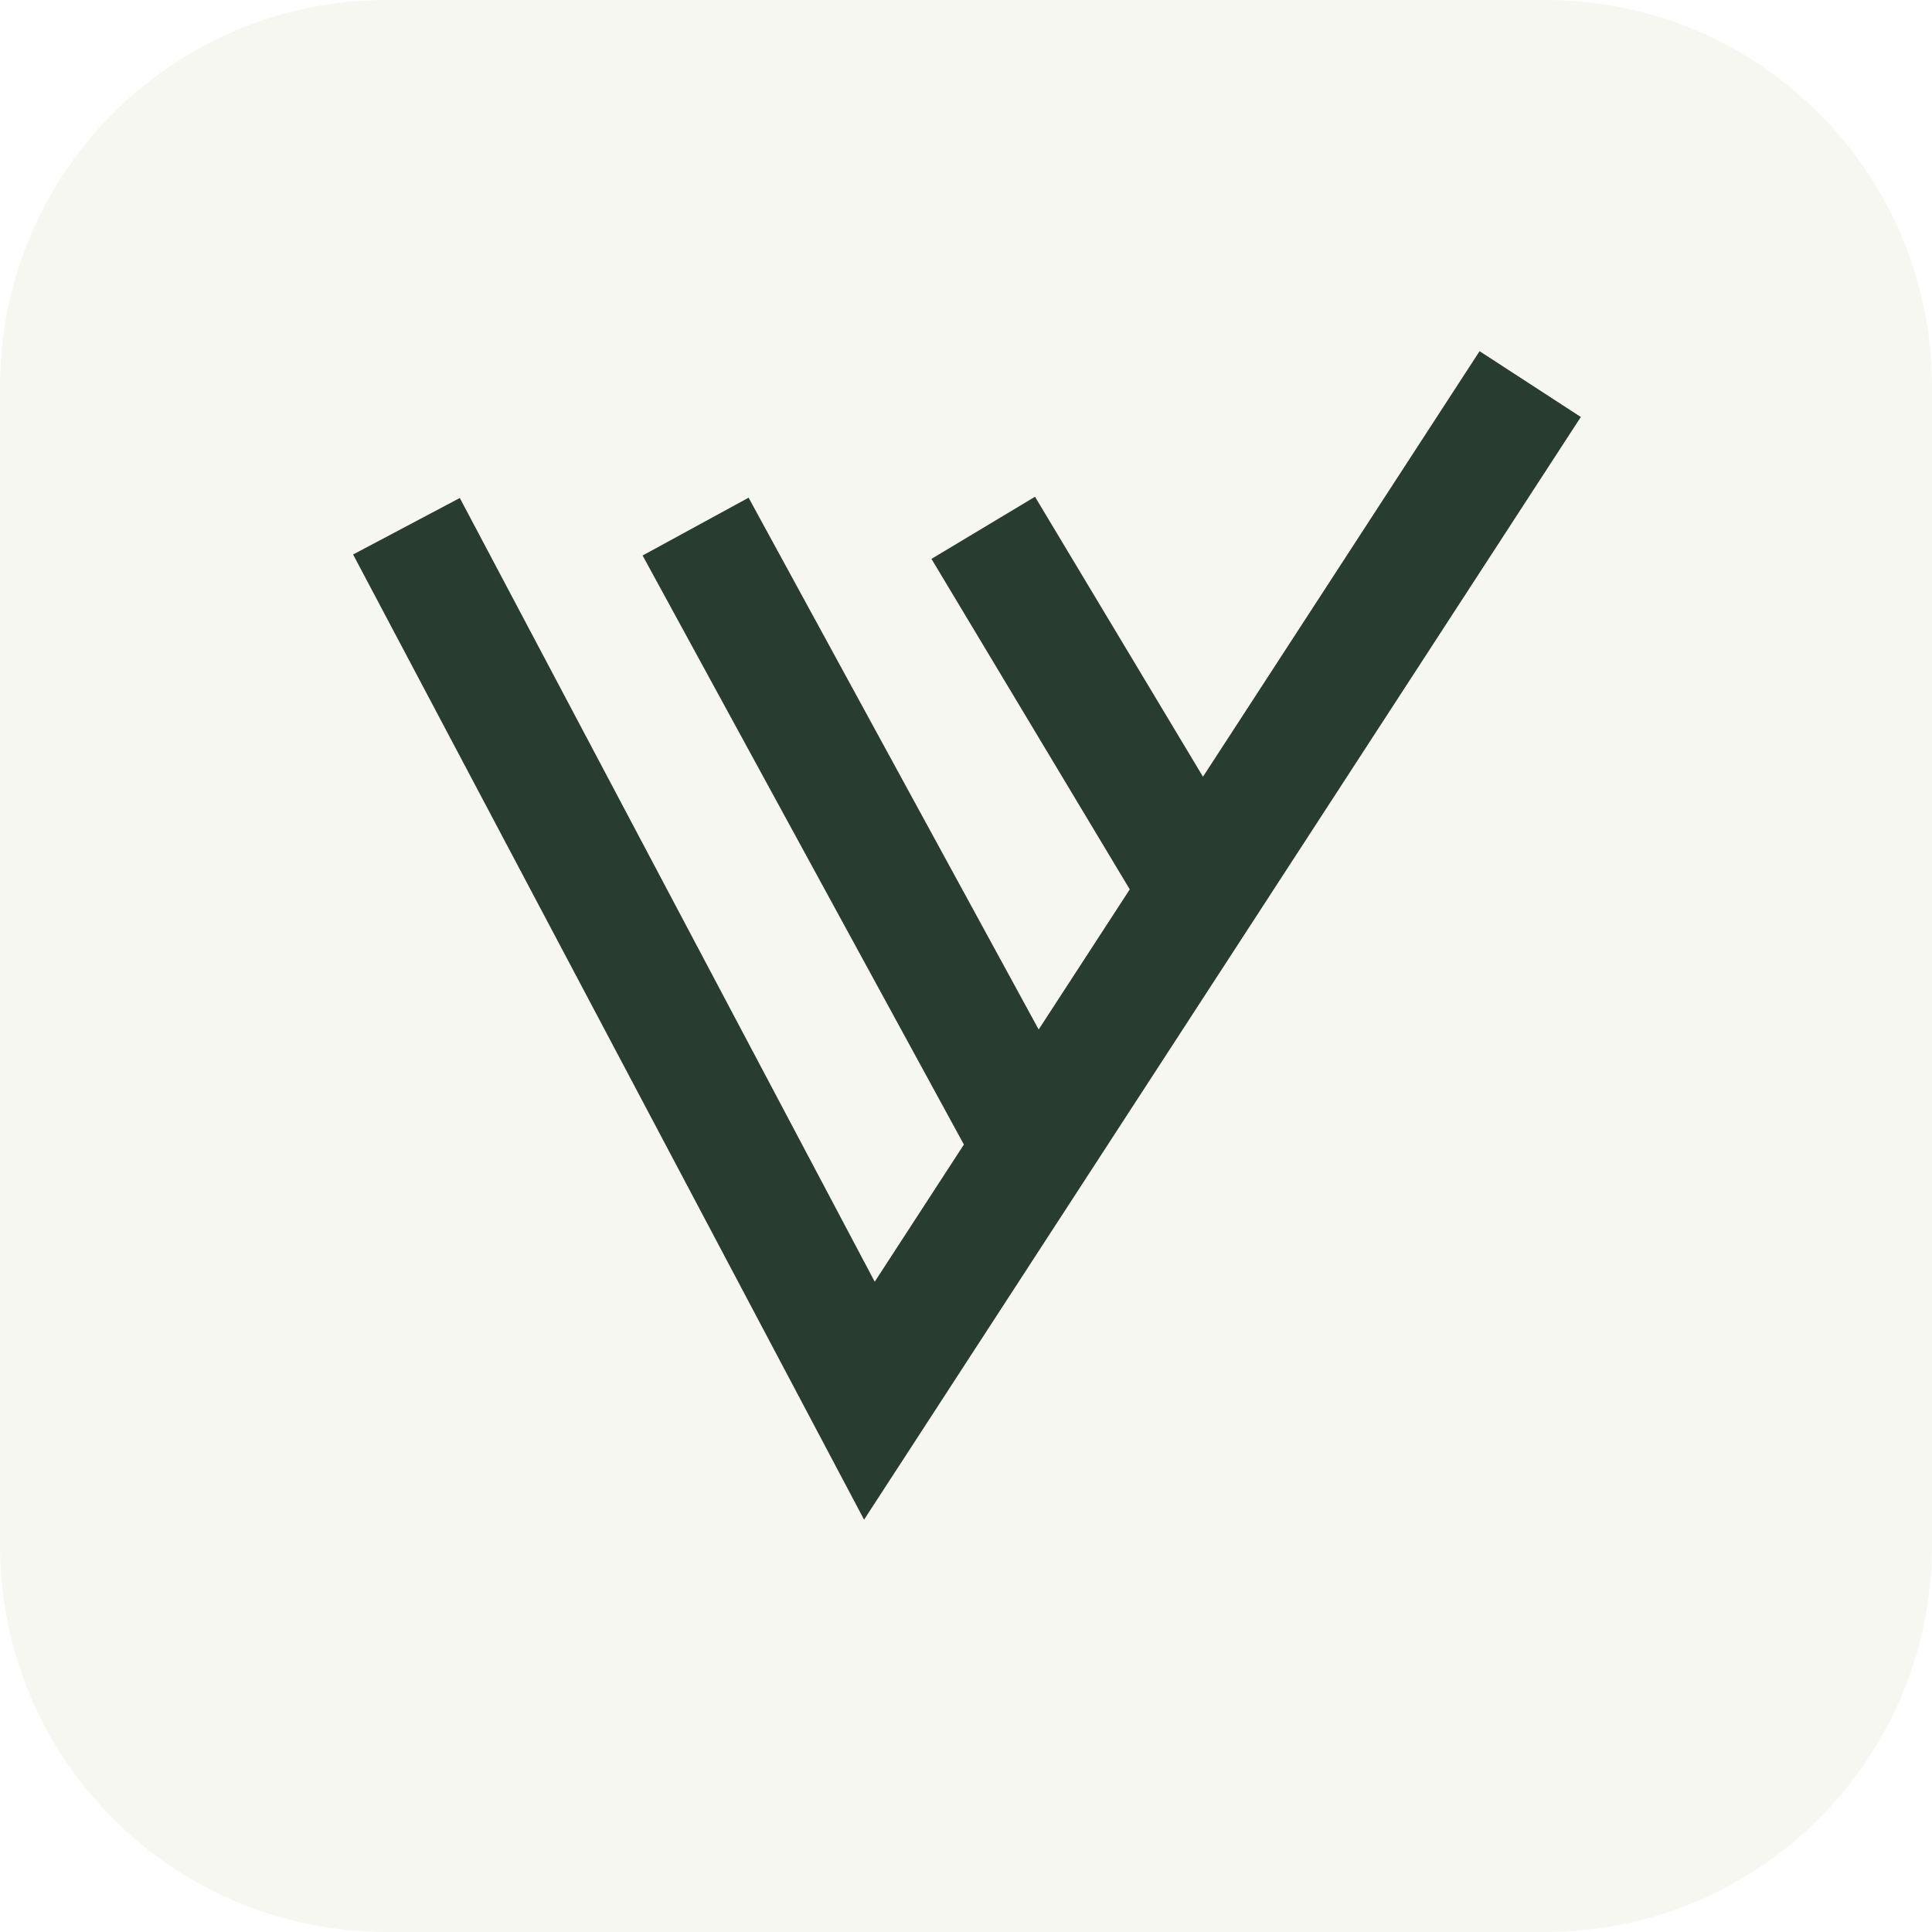
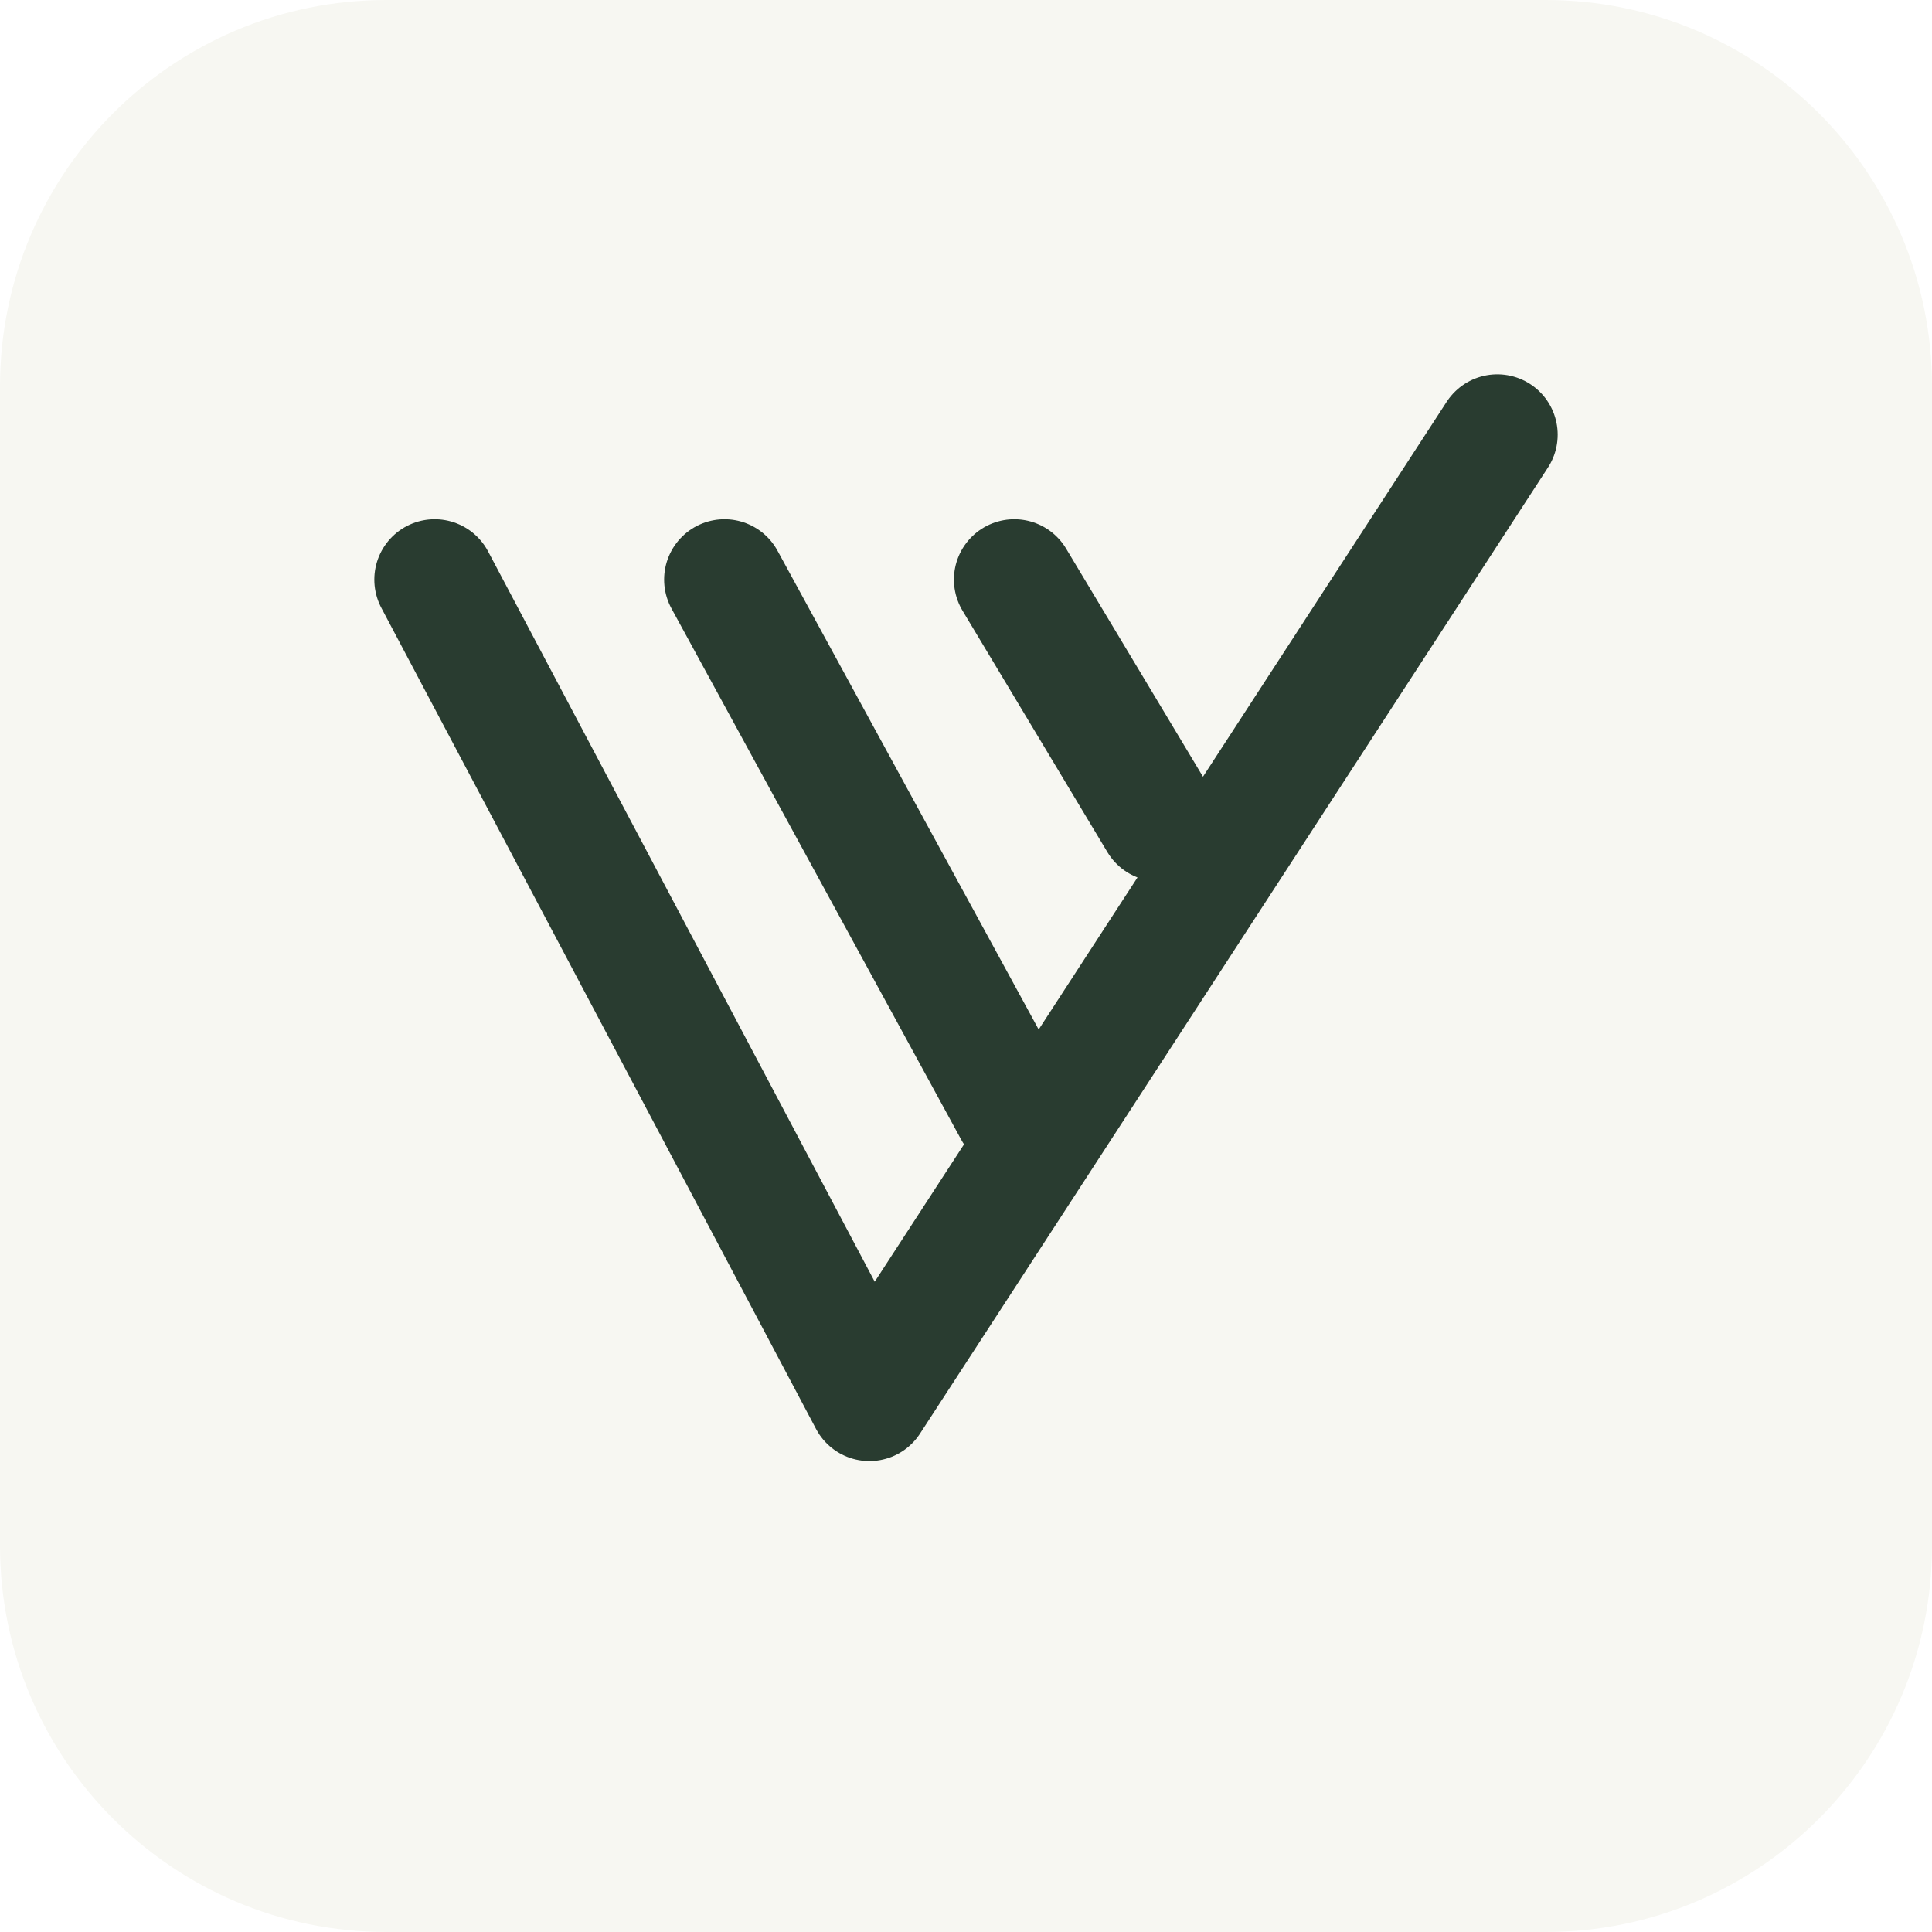
<svg xmlns="http://www.w3.org/2000/svg" viewBox="0 0 40 40">
  <rect width="40" height="40" rx="8" fill="#f7f7f2" />
-   <path d="m9 12 9 17L31 9M15 12l6 11M21 12l3 5" fill="none" stroke="#293c30" stroke-width="2.5" stroke-linecap="square" />
+   <path d="m9 12 9 17L31 9M15 12l6 11M21 12l3 5" fill="none" stroke="#293c30" stroke-width="2.5" stroke-linecap="round" stroke-linejoin="round" />
</svg>
